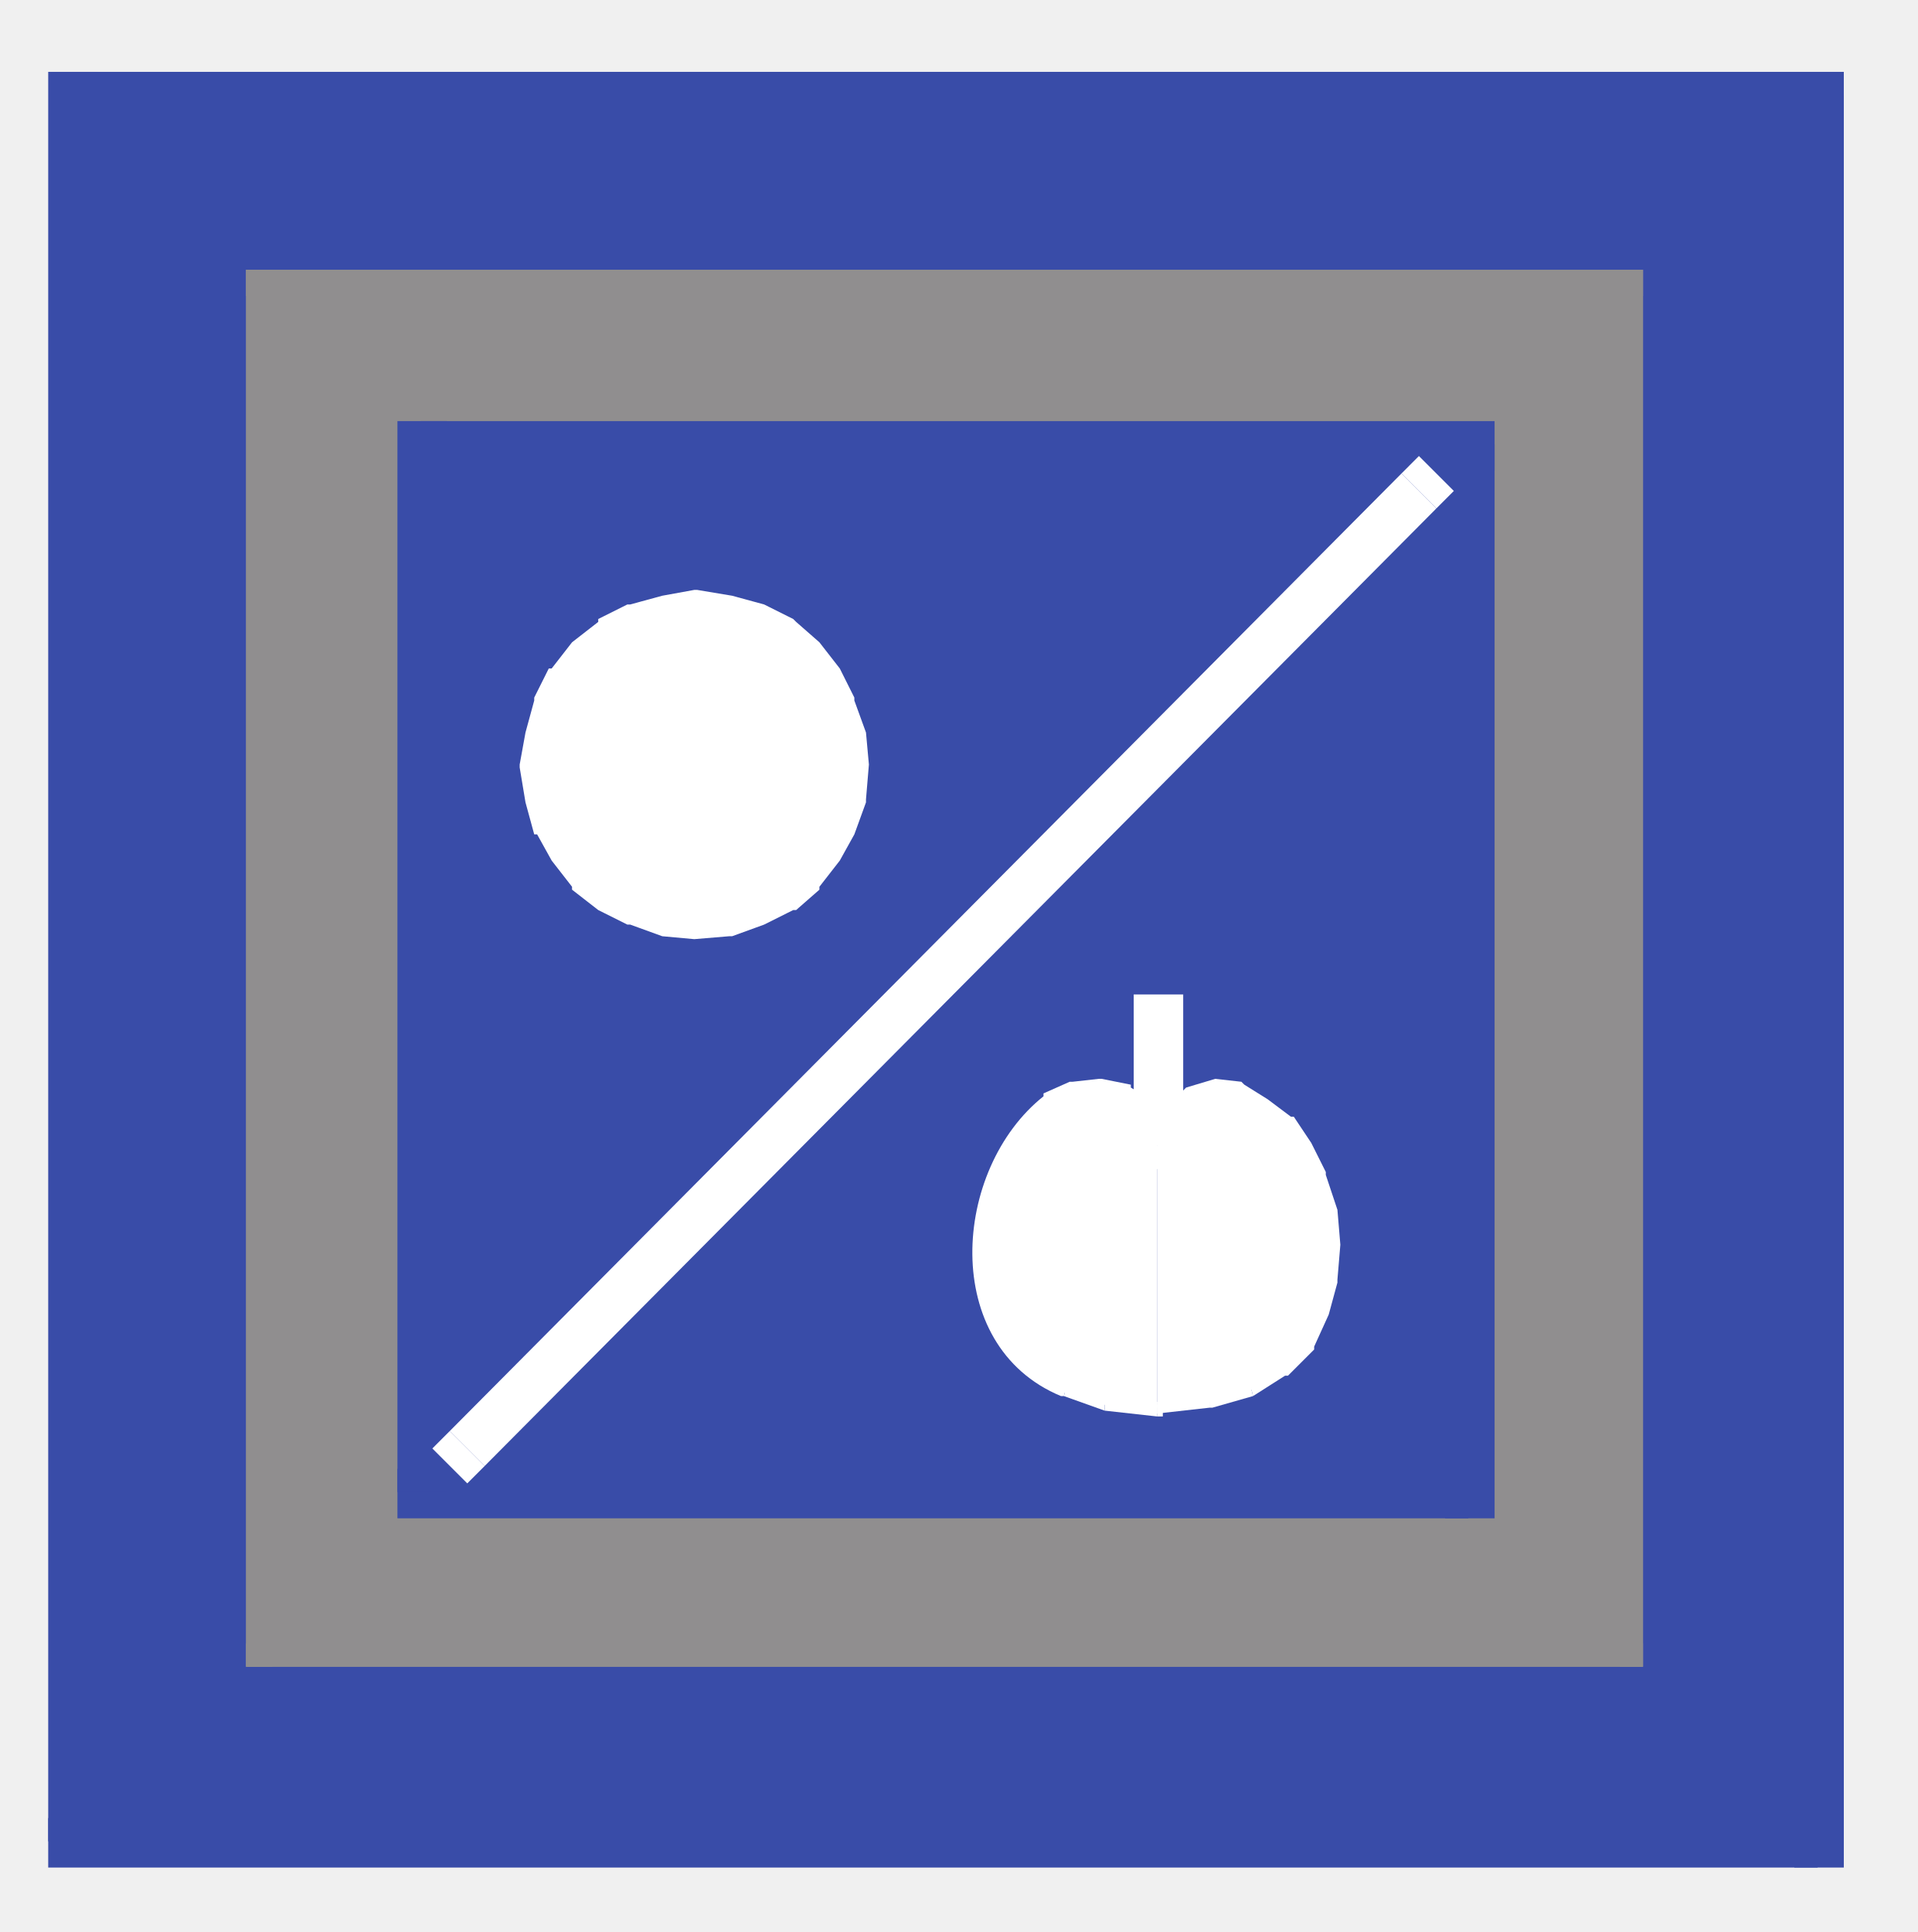
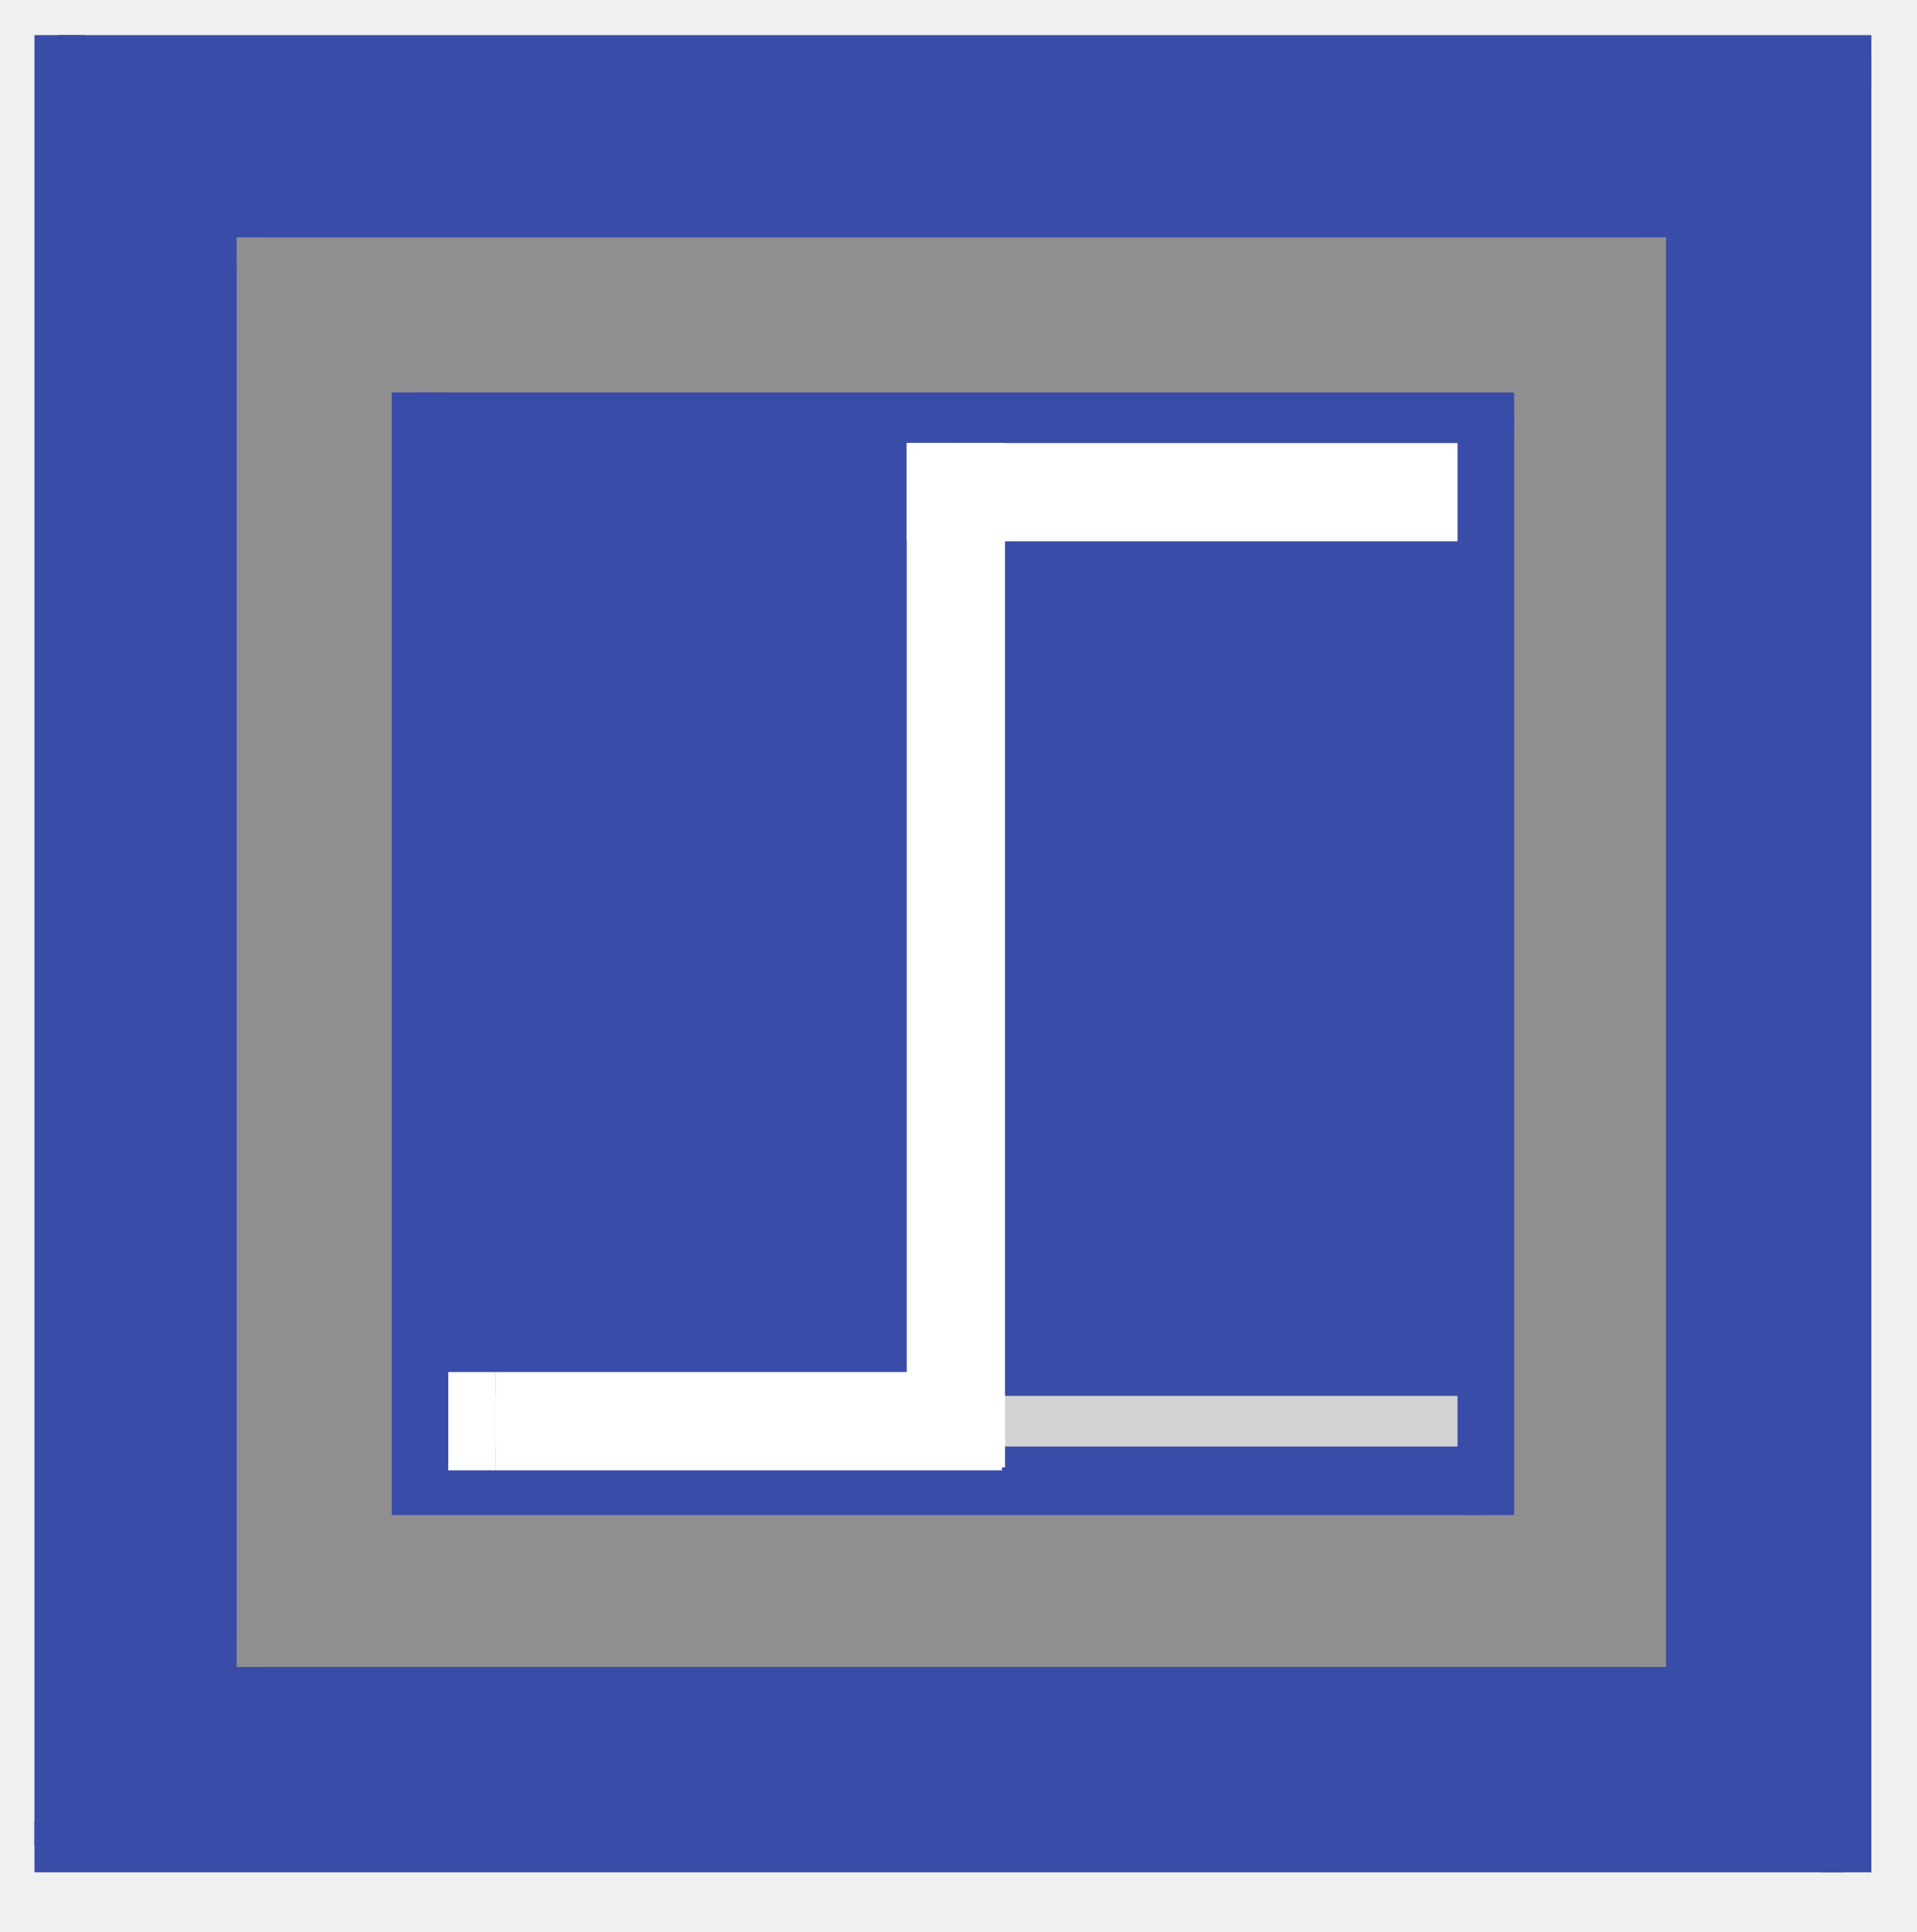
- <svg xmlns="http://www.w3.org/2000/svg" version="1.1" id="svg10" xml:space="preserve" width="52.707" height="53.107" viewBox="0 0 52.707 53.107">
-   <defs id="defs14">
-     <clipPath clipPathUnits="userSpaceOnUse" id="clipPath28">
-       <path d="" id="path26" style="clip-rule:evenodd" />
+ <svg xmlns="http://www.w3.org/2000/svg" version="1.1" id="svg3680" xml:space="preserve" width="51.507" height="51.907" viewBox="0 0 51.507 51.907">
+   <defs id="defs3684">
+     <clipPath clipPathUnits="userSpaceOnUse" id="clipPath3698">
+       <path d="" id="path3696" style="clip-rule:evenodd" />
    </clipPath>
-     <clipPath clipPathUnits="userSpaceOnUse" id="clipPath46">
-       <path d="m 50.738,54.684 h 288 v 288 h -288 z" id="path44" style="clip-rule:evenodd" />
+     <clipPath clipPathUnits="userSpaceOnUse" id="clipPath3706">
+       <path d="" id="path3704" style="clip-rule:evenodd" />
    </clipPath>
-     <clipPath clipPathUnits="userSpaceOnUse" id="clipPath114">
-       <path d="" id="path112" style="clip-rule:evenodd" />
+     <clipPath clipPathUnits="userSpaceOnUse" id="clipPath3724">
+       <path d="m 47.746,53.43 h 288 v 287.996 h -288 z" id="path3722" style="clip-rule:evenodd" />
    </clipPath>
  </defs>
-   <g id="g18" transform="matrix(1.333333,0,0,-1.333333,0,53.10667)">
-     <g id="g20" transform="scale(0.1)">
-       <g id="g22">
-         <g id="g24" clip-path="url(#clipPath28)" />
+   <g id="g3688" transform="matrix(1.333333,0,0,-1.333333,0,51.90667)">
+     <g id="g3690" transform="scale(0.1)">
+       <g id="g3692">
+         <g id="g3694" clip-path="url(#clipPath3698)" />
      </g>
-       <path d="m 14.738,18.684 h 360 v 360 h -360 z" style="fill:#394ca8;fill-opacity:1;fill-rule:nonzero;stroke:none" id="path30" />
-       <path d="m 14.738,373.285 h 365.402 v 10.199 H 14.738 Z" style="fill:#394ca8;fill-opacity:1;fill-rule:nonzero;stroke:none" id="path32" />
-       <path d="m 369.938,13.285 h 10.203 v 365.398 H 369.938 Z" style="fill:#394ca8;fill-opacity:1;fill-rule:nonzero;stroke:none" id="path34" />
-       <path d="m 9.941,13.285 h 364.797 V 23.484 H 9.941 Z" style="fill:#394ca8;fill-opacity:1;fill-rule:nonzero;stroke:none" id="path36" />
-       <path d="m 9.941,18.684 h 10.199 v 364.801 H 9.941 Z" style="fill:#394ca8;fill-opacity:1;fill-rule:nonzero;stroke:none" id="path38" />
-       <g id="g40">
-         <g id="g42" clip-path="url(#clipPath46)">
-           <path d="m 50.738,54.684 h 288 v 288 h -288 z" style="fill:#908e8f;fill-opacity:1;fill-rule:nonzero;stroke:none" id="path48" />
-           <path d="m 50.738,337.285 h 288 v 5.699 h -288 z" style="fill:#908e8f;fill-opacity:1;fill-rule:nonzero;stroke:none" id="path50" />
-           <path d="m 333.941,54.387 h 4.797 v 288.297 H 333.941 Z" style="fill:#908e8f;fill-opacity:1;fill-rule:nonzero;stroke:none" id="path52" />
-           <path d="m 50.141,54.387 h 288.598 v 5.098 H 50.141 Z" style="fill:#908e8f;fill-opacity:1;fill-rule:nonzero;stroke:none" id="path54" />
-           <path d="m 50.141,54.684 h 6 v 288.301 h -6 z" style="fill:#908e8f;fill-opacity:1;fill-rule:nonzero;stroke:none" id="path56" />
+       <g id="g3700">
+         <g id="g3702" clip-path="url(#clipPath3706)" />
+       </g>
+       <path d="m 11.746,17.43 h 360 v 359.996 h -360 z" style="fill:#394ca8;fill-opacity:1;fill-rule:nonzero;stroke:none" id="path3708" />
+       <path d="m 11.746,372.027 h 365.398 v 10.199 H 11.746 Z" style="fill:#394ca8;fill-opacity:1;fill-rule:nonzero;stroke:none" id="path3710" />
+       <path d="m 366.945,12.027 h 10.199 v 365.398 H 366.945 Z" style="fill:#394ca8;fill-opacity:1;fill-rule:nonzero;stroke:none" id="path3712" />
+       <path d="m 6.945,12.027 h 364.801 V 22.227 H 6.945 Z" style="fill:#394ca8;fill-opacity:1;fill-rule:nonzero;stroke:none" id="path3714" />
+       <path d="m 6.945,17.43 h 10.199 v 364.797 H 6.945 Z" style="fill:#394ca8;fill-opacity:1;fill-rule:nonzero;stroke:none" id="path3716" />
+       <g id="g3718">
+         <g id="g3720" clip-path="url(#clipPath3724)">
+           <path d="m 47.746,53.426 h 288 v 288 h -288 z" style="fill:#908e8f;fill-opacity:1;fill-rule:nonzero;stroke:none" id="path3726" />
+           <path d="m 47.746,336.027 h 288 v 5.699 h -288 z" style="fill:#908e8f;fill-opacity:1;fill-rule:nonzero;stroke:none" id="path3728" />
+           <path d="m 330.945,53.129 h 4.801 v 288.297 H 330.945 Z" style="fill:#908e8f;fill-opacity:1;fill-rule:nonzero;stroke:none" id="path3730" />
+           <path d="m 47.145,53.129 h 288.602 v 5.098 H 47.145 Z" style="fill:#908e8f;fill-opacity:1;fill-rule:nonzero;stroke:none" id="path3732" />
+           <path d="m 47.145,53.426 h 6 v 288.301 h -6 z" style="fill:#908e8f;fill-opacity:1;fill-rule:nonzero;stroke:none" id="path3734" />
        </g>
      </g>
-       <path d="m 86.738,90.684 h 216 v 216 h -216 z" style="fill:#394ca8;fill-opacity:1;fill-rule:nonzero;stroke:none" id="path58" />
-       <path d="m 86.738,301.285 h 221.402 v 10.199 H 86.738 Z" style="fill:#394ca8;fill-opacity:1;fill-rule:nonzero;stroke:none" id="path60" />
-       <path d="m 297.941,85.285 h 10.199 v 221.398 H 297.941 Z" style="fill:#394ca8;fill-opacity:1;fill-rule:nonzero;stroke:none" id="path62" />
-       <path d="m 81.938,85.285 h 220.801 V 95.484 H 81.938 Z" style="fill:#394ca8;fill-opacity:1;fill-rule:nonzero;stroke:none" id="path64" />
-       <path d="m 81.938,90.684 h 10.203 v 220.801 H 81.938 Z" style="fill:#394ca8;fill-opacity:1;fill-rule:nonzero;stroke:none" id="path66" />
-       <path d="m 92.738,103.285 -3.598,-3.601 7.199,-7.199 3.598,3.602" style="fill:#ffffff;fill-opacity:1;fill-rule:nonzero;stroke:none" id="path68" />
-       <path d="m 288.941,300.684 3.598,3.601 7.199,-7.199 -3.597,-3.602" style="fill:#ffffff;fill-opacity:1;fill-rule:nonzero;stroke:none" id="path70" />
-       <path d="m 92.738,103.285 7.199,-7.199 196.203,197.398 -7.2,7.2" style="fill:#ffffff;fill-opacity:1;fill-rule:nonzero;stroke:none" id="path72" />
-       <path d="m 177.941,240.684 -0.601,6.601 -2.402,6.598 C 162.969,285.465 115,280.652 109.539,247.285 l -1.199,-6.601 1.199,-7.2 c 6.481,-32.82 52.231,-37.718 65.399,-6.597 l 2.402,6.597 0.601,7.2" style="fill:#ffffff;fill-opacity:1;fill-rule:evenodd;stroke:none" id="path74" />
-       <path d="m 176.738,240.684 -0.597,6.601 v -0.601 l -2.403,6.601 -3,6 h 0.602 l -4.199,5.399 v -0.598 l -4.801,4.199 -6,3 h 0.598 l -6.598,1.801 -7.199,1.199 h 0.597 l -6.597,-1.199 -6.602,-1.801 -6,-3 -5.398,-4.199 0.597,0.598 -4.199,-5.399 -3,-6 -1.801,-6.601 -1.199,-6.598 v 0.598 l 1.199,-7.2 1.801,-6.597 v 0.597 l 3,-5.398 4.199,-5.402 h -0.597 l 5.398,-4.2 v 0.602 l 6,-3 6.602,-2.402 h -0.602 l 6.602,-0.598 7.199,0.598 6.598,2.402 h -0.598 l 6,3 v -0.602 l 4.801,4.2 4.199,5.402 3,5.398 -0.602,-0.597 2.403,6.597 0.597,7.2 h 2.403 l -0.602,-7.2 v -0.601 l -2.398,-6.598 -3,-5.402 -4.203,-5.399 v -0.601 l -4.797,-4.199 h -0.602 l -6,-3 -6.601,-2.399 h -0.598 l -7.199,-0.601 -6.602,0.601 -6.601,2.399 h -0.598 l -6,3 -5.402,4.199 v 0.601 l -4.2,5.399 -3,5.402 h -0.597 l -1.801,6.598 -1.199,7.203 v 0.598 l 1.199,6.601 1.801,6.598 v 0.601 l 3,6 h 0.597 l 4.2,5.399 5.402,4.203 v 0.598 l 6,3 h 0.598 l 6.601,1.8 6.602,1.2 h 0.597 l 7.2,-1.2 6.601,-1.8 6,-3 0.602,-0.598 4.797,-4.203 4.203,-5.399 3,-6 v -0.601 l 2.398,-6.598 0.602,-6.601" style="fill:#ffffff;fill-opacity:1;fill-rule:nonzero;stroke:none" id="path76" />
-       <path d="m 176.738,240.684 h 2.403" style="fill:#ffffff;fill-opacity:1;fill-rule:nonzero;stroke:none" id="path78" />
-       <path d="m 238.539,169.883 -6,3.601 c -29.769,11.079 -48.84,-56.601 -4.801,-64.8 l 10.801,-1.2" style="fill:#ffffff;fill-opacity:1;fill-rule:evenodd;stroke:none" id="path80" />
-       <path d="m 237.941,168.684 0.598,-0.598 1.199,1.797 -0.597,0.601" style="fill:#ffffff;fill-opacity:1;fill-rule:nonzero;stroke:none" id="path82" />
-       <path d="m 237.941,168.684 -6.003,3.601 h 0.601 l -6,1.199 -5.398,-0.601 h 0.597 l -5.398,-2.399 h 0.598 l -4.2,-4.199 v 0.598 l -4.199,-5.399 -2.398,-6 -2.403,-7.199 v 0.598 l -0.597,-7.199 v -7.2 l 1.797,-6.601 v 0.601 l 3.601,-6.601 4.801,-5.399 h -0.602 l 7.2,-4.199 v 0.598 l -0.598,-2.399 h -0.602 c -25.058,10.399 -22.457,46.821 -3.597,61.801 v 0.598 l 5.398,2.402 h 0.602 l 5.398,0.598 h 0.602 l 6,-1.199 v -0.598 l 6,-3.602" style="fill:#ffffff;fill-opacity:1;fill-rule:nonzero;stroke:none" id="path84" />
-       <path d="m 219.938,112.887 8.402,-3.004 h -0.602 v -2.399 l -8.398,3" style="fill:#ffffff;fill-opacity:1;fill-rule:nonzero;stroke:none" id="path86" />
-       <path d="m 238.539,106.285 h 1.199 v 2.398 H 238.539 Z" style="fill:#ffffff;fill-opacity:1;fill-rule:nonzero;stroke:none" id="path88" />
-       <path d="m 227.738,109.883 v -2.399 l 10.801,-1.199 v 2.399" style="fill:#ffffff;fill-opacity:1;fill-rule:nonzero;stroke:none" id="path90" />
-       <path d="m 238.539,169.285 6,3.598 c 29.602,12.281 48.289,-56.86 4.801,-63.598 l -10.801,-1.199" style="fill:#ffffff;fill-opacity:1;fill-rule:evenodd;stroke:none" id="path92" />
-       <path d="m 237.941,169.883 -0.601,-0.598 1.199,-1.801 0.602,0.602" style="fill:#ffffff;fill-opacity:1;fill-rule:nonzero;stroke:none" id="path94" />
-       <path d="m 237.941,169.883 6,3.601 0.598,0.602 6,1.797 5.402,-0.598 0.598,-0.601 4.801,-3 4.801,-3.598 h 0.597 l 3.602,-5.402 3,-6 v -0.598 l 2.398,-7.203 0.602,-7.199 -0.602,-7.2 v -0.601 l -1.797,-6.598 -3,-6.601 v -0.598 l -5.402,-5.402 h -0.601 l -6.598,-4.2 -0.602,2.399 -0.597,-0.598 6.597,4.199 5.403,5.399 h -0.602 l 3,6.601 v -0.601 l 1.801,6.601 0.601,7.2 -0.601,7.199 v -0.598 l -2.399,7.199 -3,6 h 0.598 l -3.601,5.399 v -0.598 l -4.797,3.598 -4.801,3 h 0.601 l -5.402,0.601 h 0.602 l -6,-1.8 -6,-3.598" style="fill:#ffffff;fill-opacity:1;fill-rule:nonzero;stroke:none" id="path96" />
-       <path d="m 258.34,110.484 -8.402,-2.398 h -0.598 v 2.398 l 8.398,2.399" style="fill:#ffffff;fill-opacity:1;fill-rule:nonzero;stroke:none" id="path98" />
-       <path d="m 237.34,106.887 h 1.199 v 2.398 H 237.34 Z" style="fill:#ffffff;fill-opacity:1;fill-rule:nonzero;stroke:none" id="path100" />
-       <path d="m 249.34,108.086 v 2.398 l -10.801,-1.199 v -2.402" style="fill:#ffffff;fill-opacity:1;fill-rule:nonzero;stroke:none" id="path102" />
-       <path d="m 233.738,157.285 h 10.203 v 4.801 H 233.738 Z" style="fill:#ffffff;fill-opacity:1;fill-rule:nonzero;stroke:none" id="path104" />
-       <path d="m 233.738,162.086 h 10.203 v 31.199 H 233.738 Z" style="fill:#ffffff;fill-opacity:1;fill-rule:nonzero;stroke:none" id="path106" />
-       <g id="g108">
-         <g id="g110" clip-path="url(#clipPath114)" />
-       </g>
+       <path d="m 83.746,89.426 h 216 v 216 h -216 z" style="fill:#394ca8;fill-opacity:1;fill-rule:nonzero;stroke:none" id="path3736" />
+       <path d="m 83.746,300.027 h 221.398 v 10.199 H 83.746 Z" style="fill:#394ca8;fill-opacity:1;fill-rule:nonzero;stroke:none" id="path3738" />
+       <path d="m 294.945,84.027 h 10.199 v 221.402 H 294.945 Z" style="fill:#394ca8;fill-opacity:1;fill-rule:nonzero;stroke:none" id="path3740" />
+       <path d="m 78.945,84.027 h 220.801 V 94.227 H 78.945 Z" style="fill:#394ca8;fill-opacity:1;fill-rule:nonzero;stroke:none" id="path3742" />
+       <path d="m 78.945,89.426 h 10.199 v 220.801 H 78.945 Z" style="fill:#394ca8;fill-opacity:1;fill-rule:nonzero;stroke:none" id="path3744" />
+       <path d="m 92.144,97.828 h 4.801 v 10.199 H 92.144 Z" style="fill:#d3d2d3;fill-opacity:1;fill-rule:nonzero;stroke:none" id="path3746" />
+       <path d="m 96.945,97.828 h 196.801 v 10.199 H 96.945 Z" style="fill:#d3d2d3;fill-opacity:1;fill-rule:nonzero;stroke:none" id="path3748" />
+       <path d="m 90.344,93.027 h 9.602 v 19.801 H 90.344 Z" style="fill:#ffffff;fill-opacity:1;fill-rule:nonzero;stroke:none" id="path3750" />
+       <path d="m 99.945,93.027 h 102 v 19.801 h -102 z" style="fill:#ffffff;fill-opacity:1;fill-rule:nonzero;stroke:none" id="path3752" />
+       <path d="m 182.746,93.629 h 19.801 v 9.598 H 182.746 Z" style="fill:#ffffff;fill-opacity:1;fill-rule:nonzero;stroke:none" id="path3754" />
+       <path d="m 182.746,103.227 h 19.801 V 300.028 H 182.746 Z" style="fill:#ffffff;fill-opacity:1;fill-rule:nonzero;stroke:none" id="path3756" />
+       <path d="m 182.746,280.227 h 9.598 v 19.801 H 182.746 Z" style="fill:#ffffff;fill-opacity:1;fill-rule:nonzero;stroke:none" id="path3758" />
+       <path d="m 192.344,280.227 h 101.402 v 19.801 H 192.344 Z" style="fill:#ffffff;fill-opacity:1;fill-rule:nonzero;stroke:none" id="path3760" />
    </g>
  </g>
</svg>
